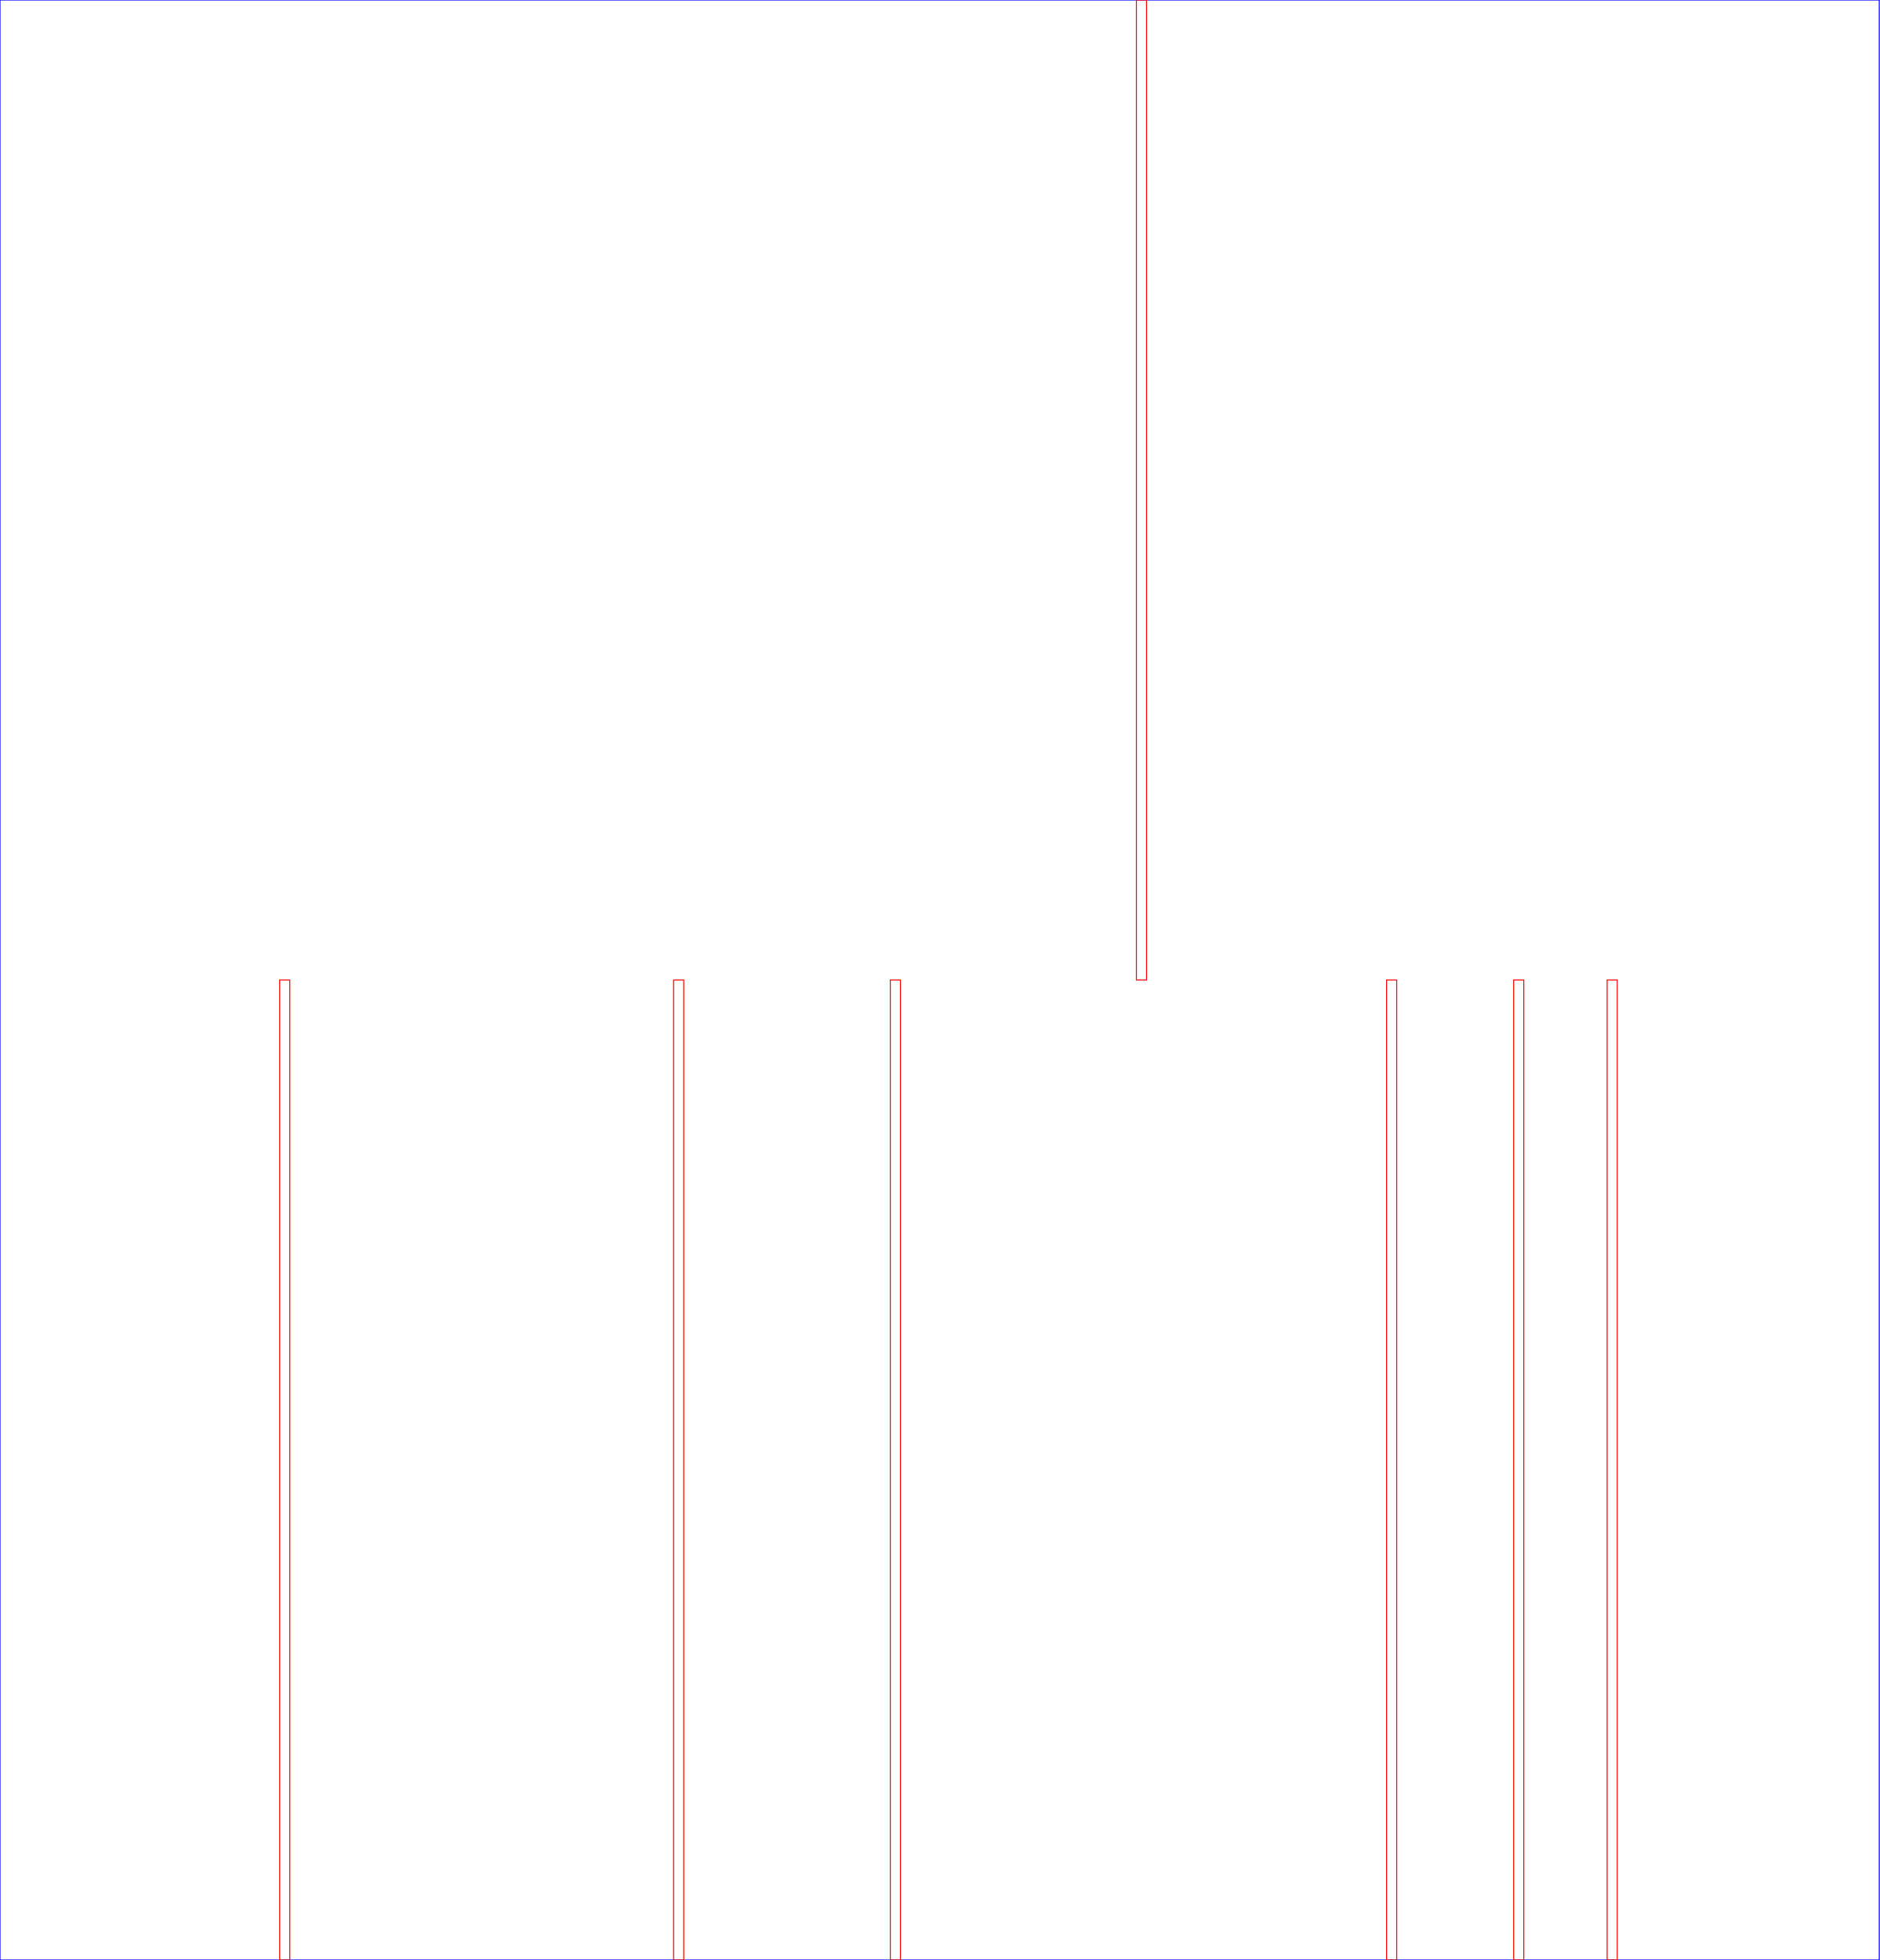
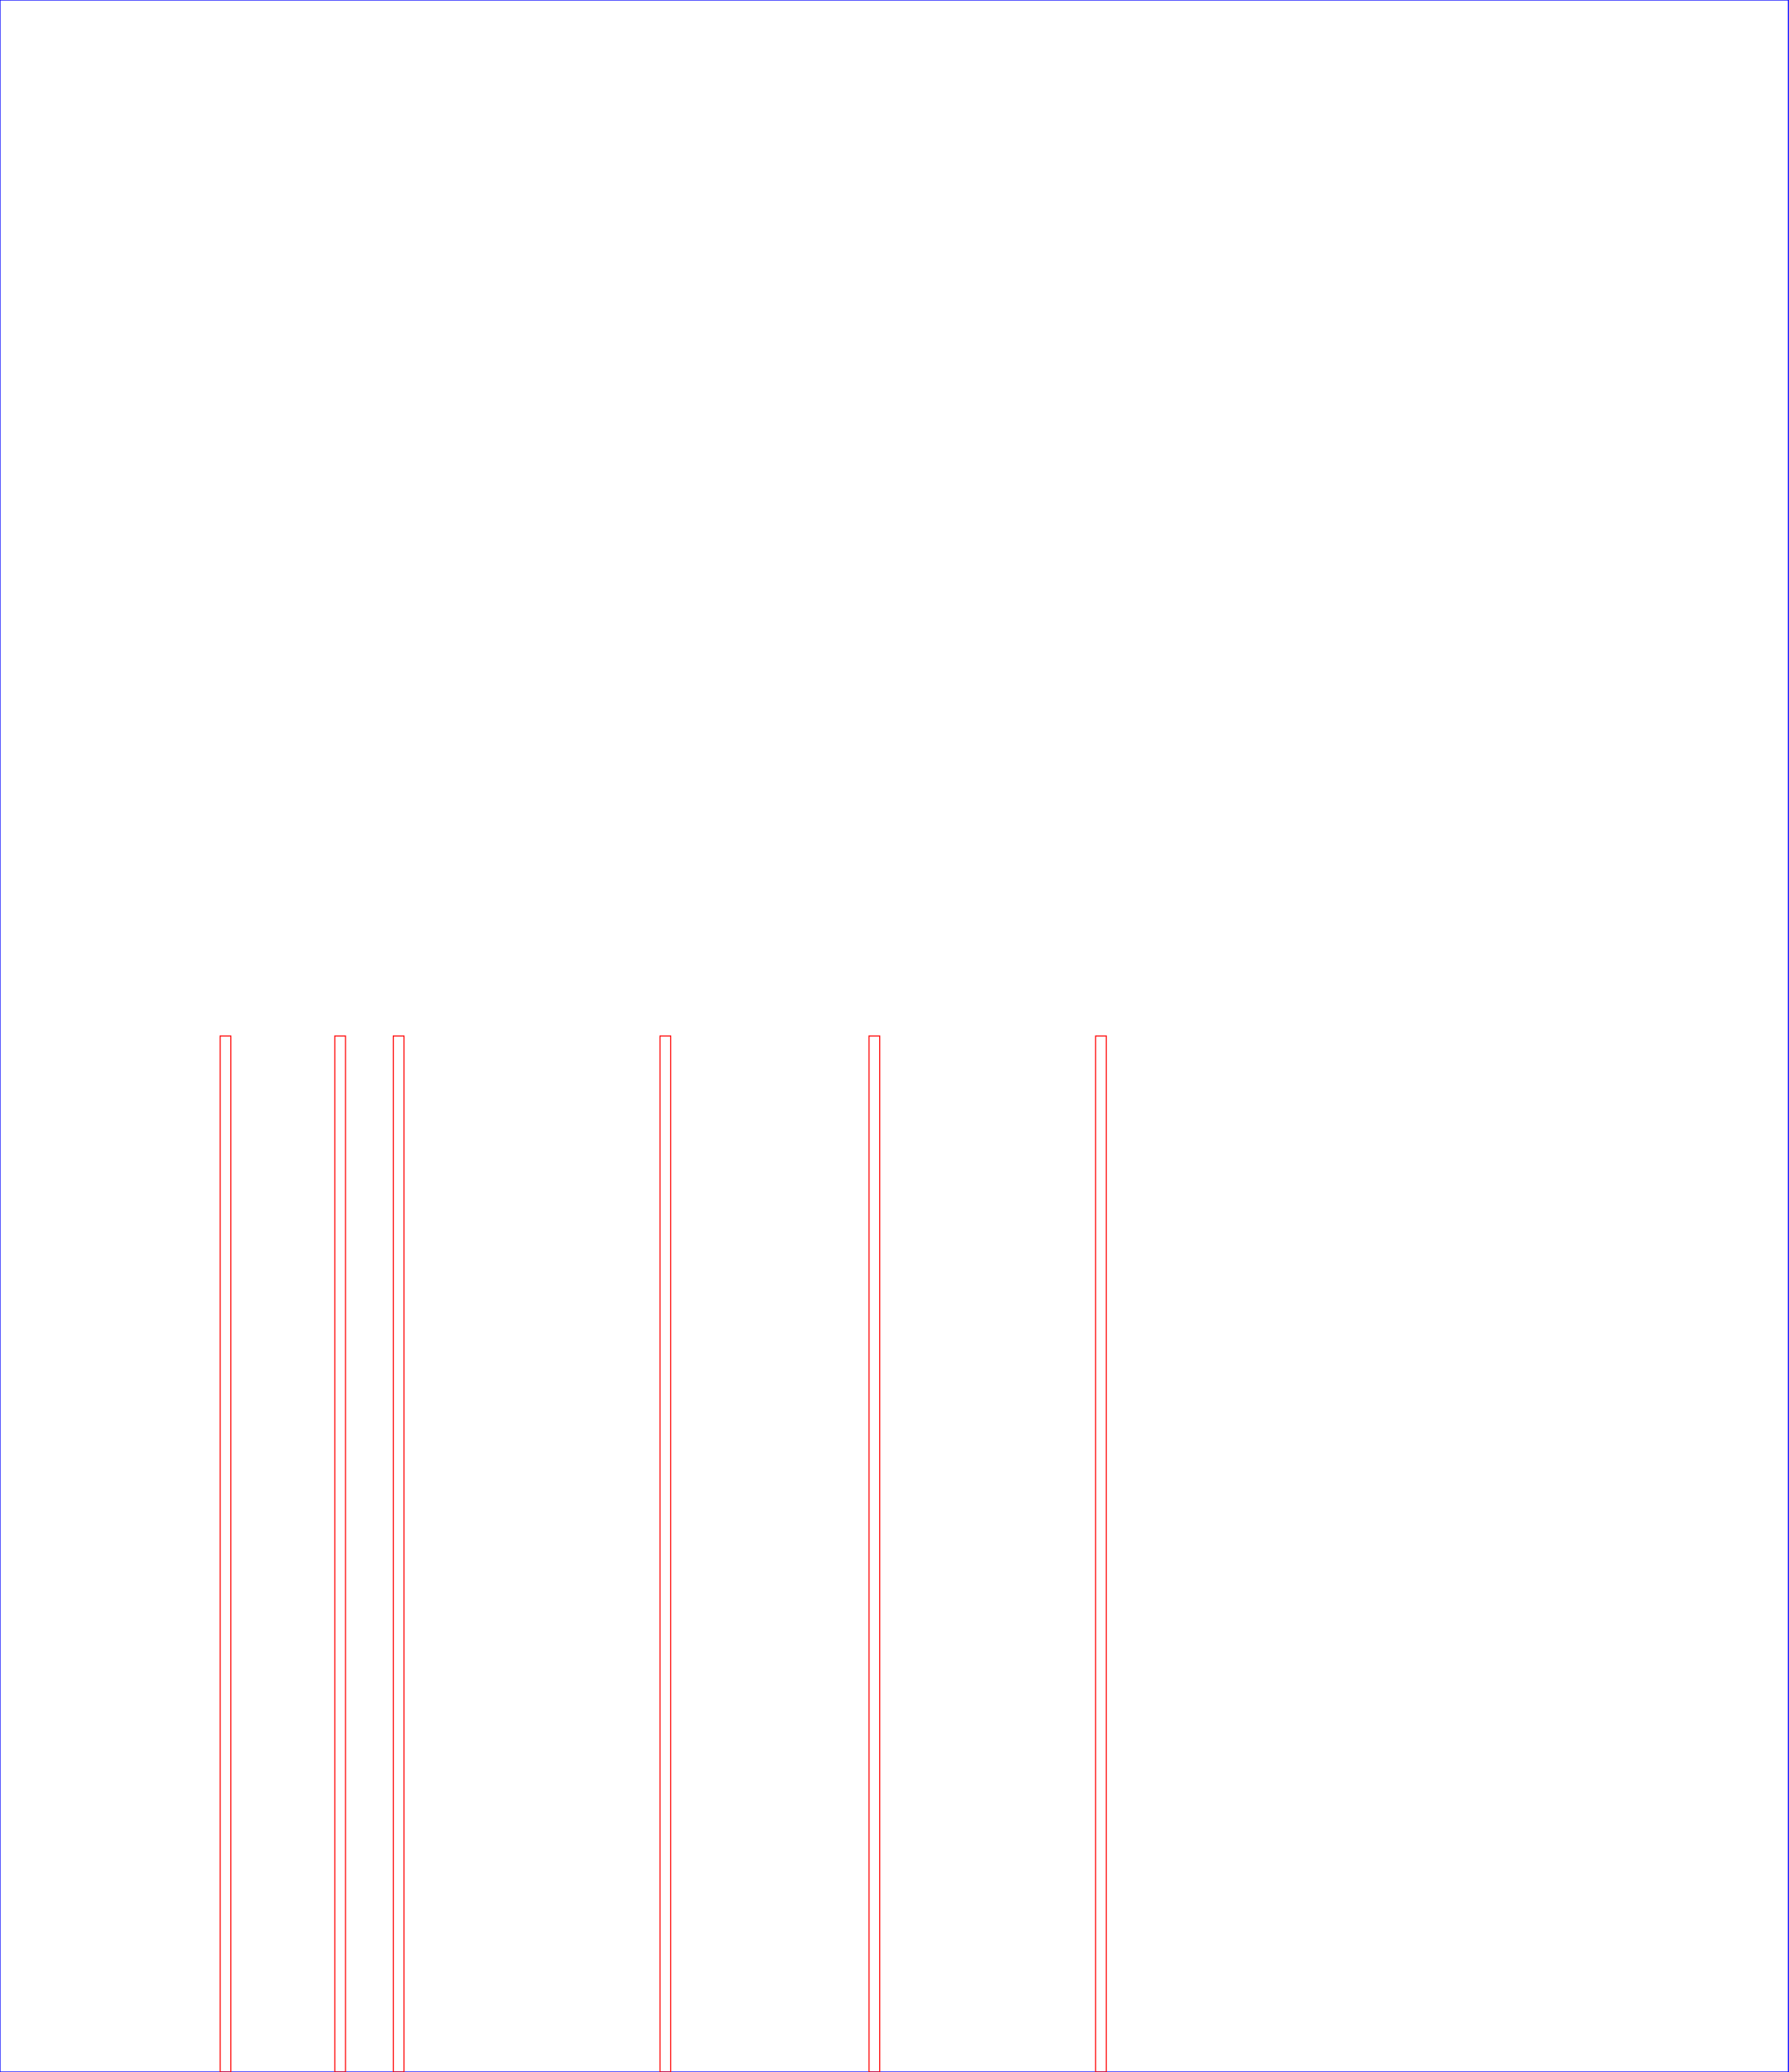
- <svg xmlns="http://www.w3.org/2000/svg" baseProfile="full" height="600mm" version="1.1" viewBox="0 0 575.295 600" width="575.295mm">
+ <svg xmlns="http://www.w3.org/2000/svg" baseProfile="full" height="600mm" version="1.1" viewBox="0 0 517.985 600" width="517.985mm">
  <defs />
  <g fill="none" id="outline" stroke="blue" stroke-width="0.3">
-     <polygon points="0.0,600 575.295,600 575.295,0.0 0.0,0.0 0.0,600" />
+     <polygon points="0.0,600 517.985,600 517.985,0.0 0.0,0.0 0.0,600" />
  </g>
  <g fill="none" id="slot" stroke="red" stroke-width="0.3">
-     <polygon points="491.992,600 495.092,600 495.092,300 491.992,300 491.992,600" />
-     <polygon points="424.468,600 427.568,600 427.568,300 424.468,300 424.468,600" />
-     <polygon points="347.885,300 350.985,300 350.985,0.0 347.885,0.0 347.885,300" />
-     <polygon points="85.617,600 88.717,600 88.717,300 85.617,300 85.617,600" />
-     <polygon points="463.375,600 466.475,600 466.475,300 463.375,300 463.375,600" />
-     <polygon points="272.544,600 275.644,600 275.644,300 272.544,300 272.544,600" />
-     <polygon points="206.207,600 209.307,600 209.307,300 206.207,300 206.207,600" />
+     <polygon points="113.909,600 117.009,600 117.009,300 113.909,300 113.909,600" />
+     <polygon points="63.764,600 66.864,600 66.864,300 63.764,300 63.764,600" />
+     <polygon points="251.706,600 254.806,600 254.806,300 251.706,300 251.706,600" />
+     <polygon points="317.327,600 320.427,600 320.427,300 317.327,300 317.327,600" />
+     <polygon points="191.165,600 194.265,600 194.265,300 191.165,300 191.165,600" />
+     <polygon points="96.968,600 100.068,600 100.068,300 96.968,300 96.968,600" />
  </g>
  <g fill="#66bb66" fill-opacity="0.25" id="piece" stroke="green" stroke-width="0.3" />
</svg>
